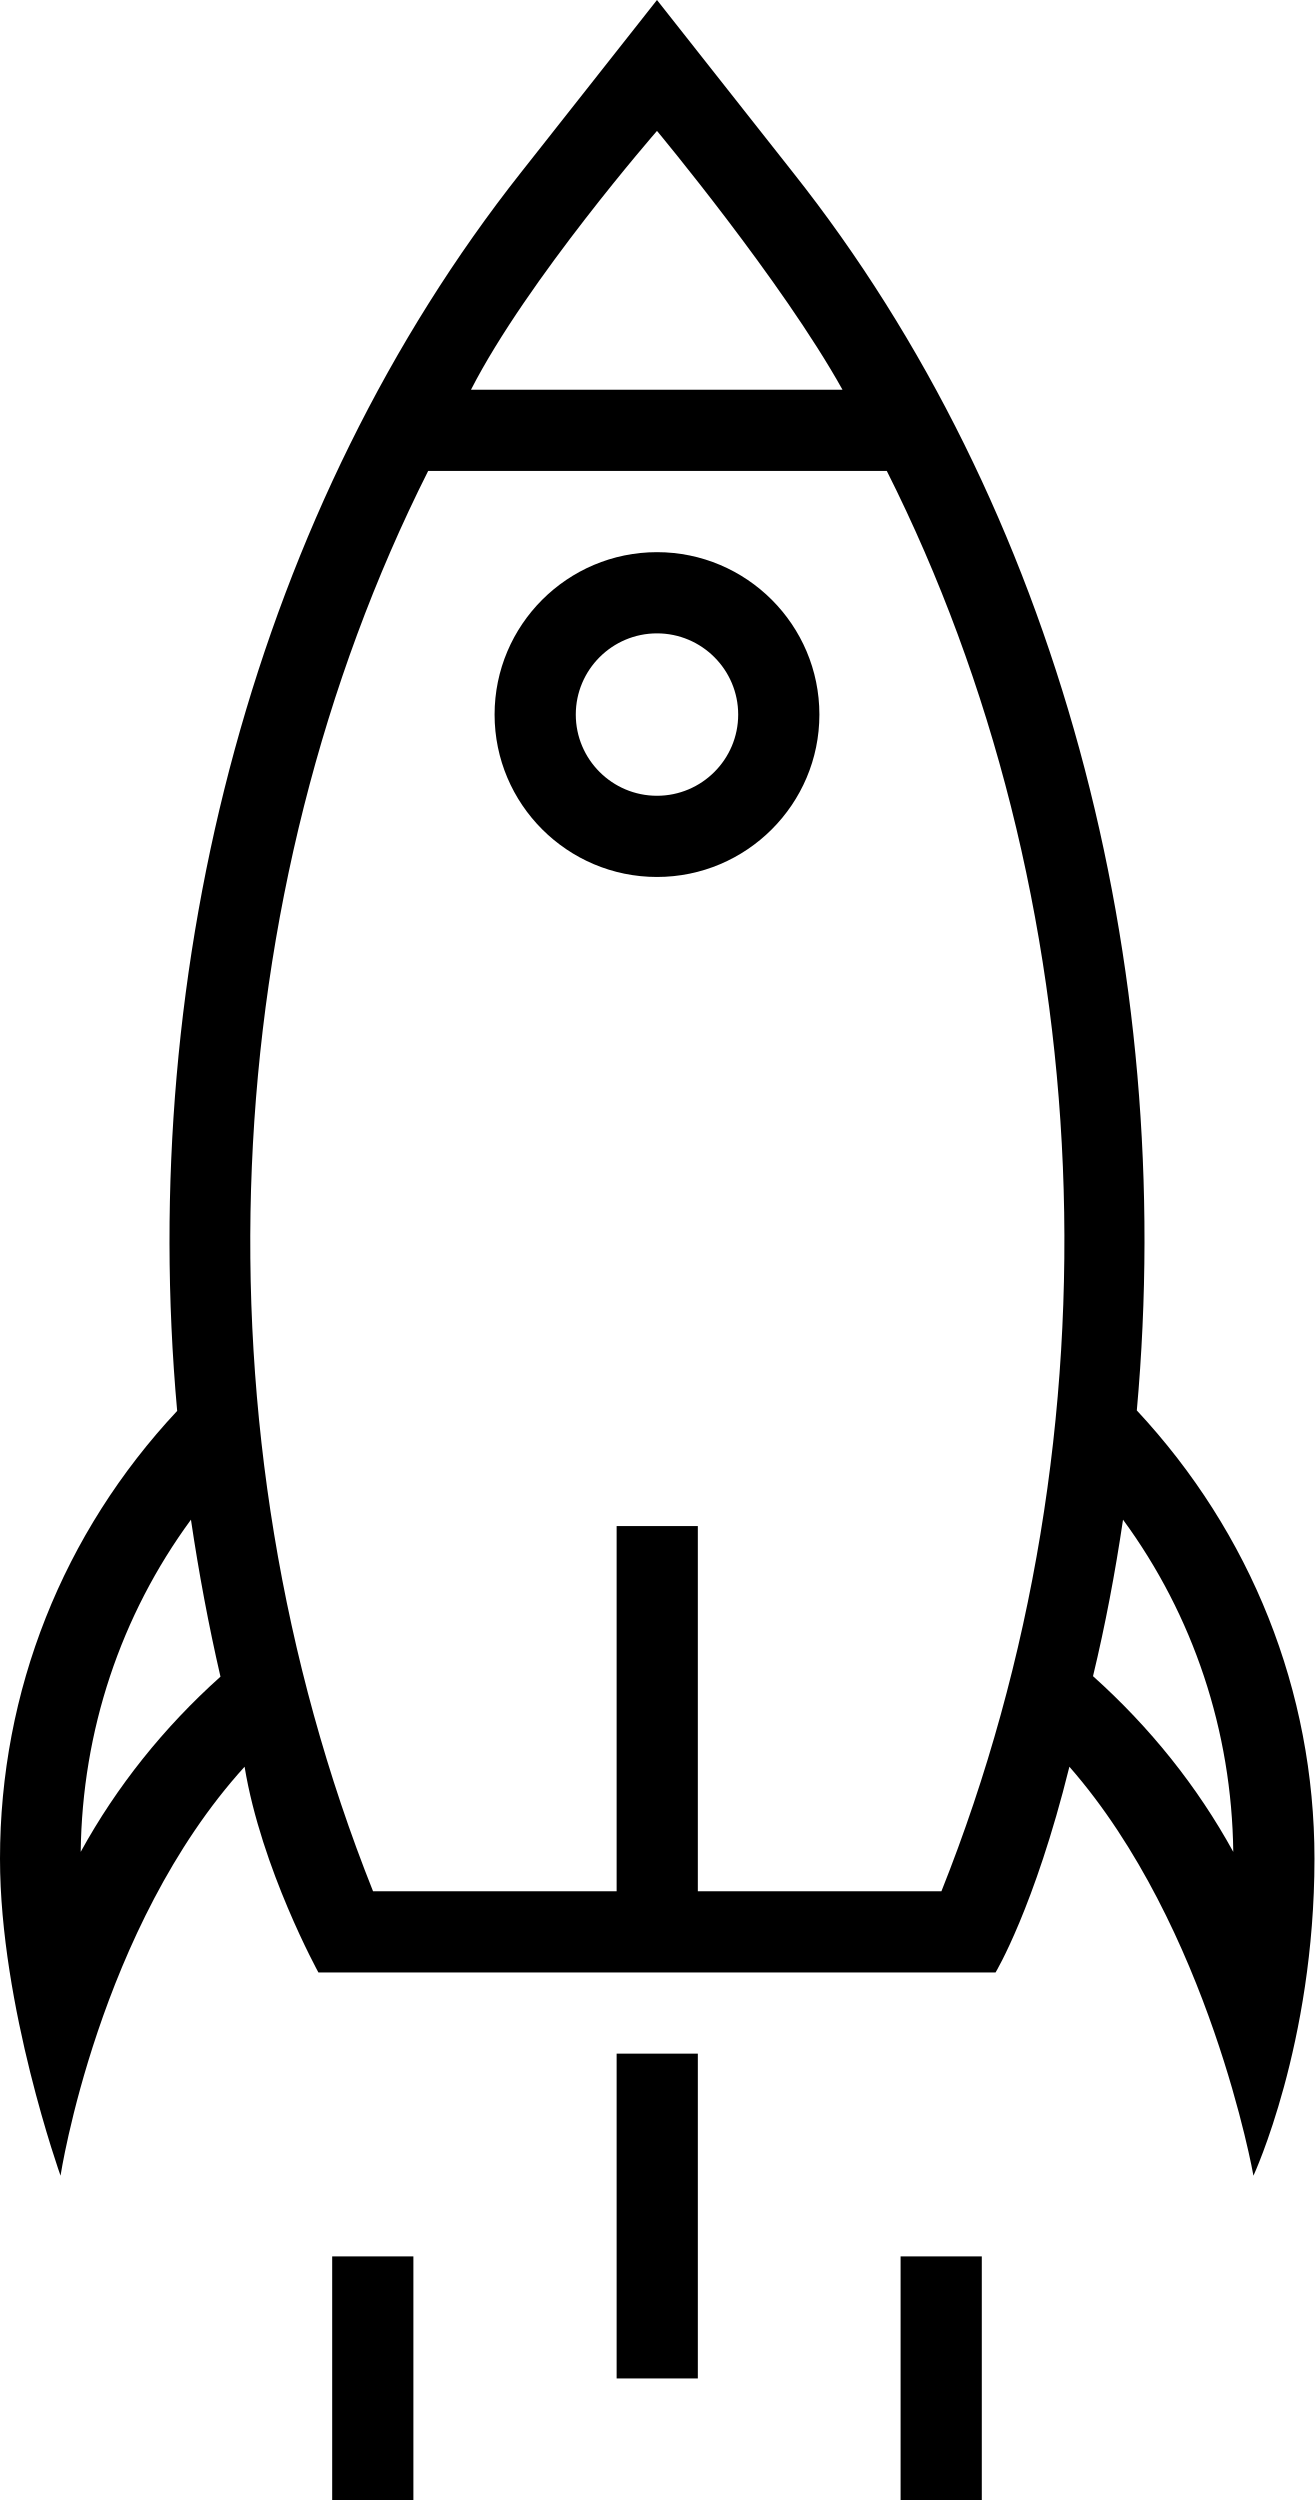
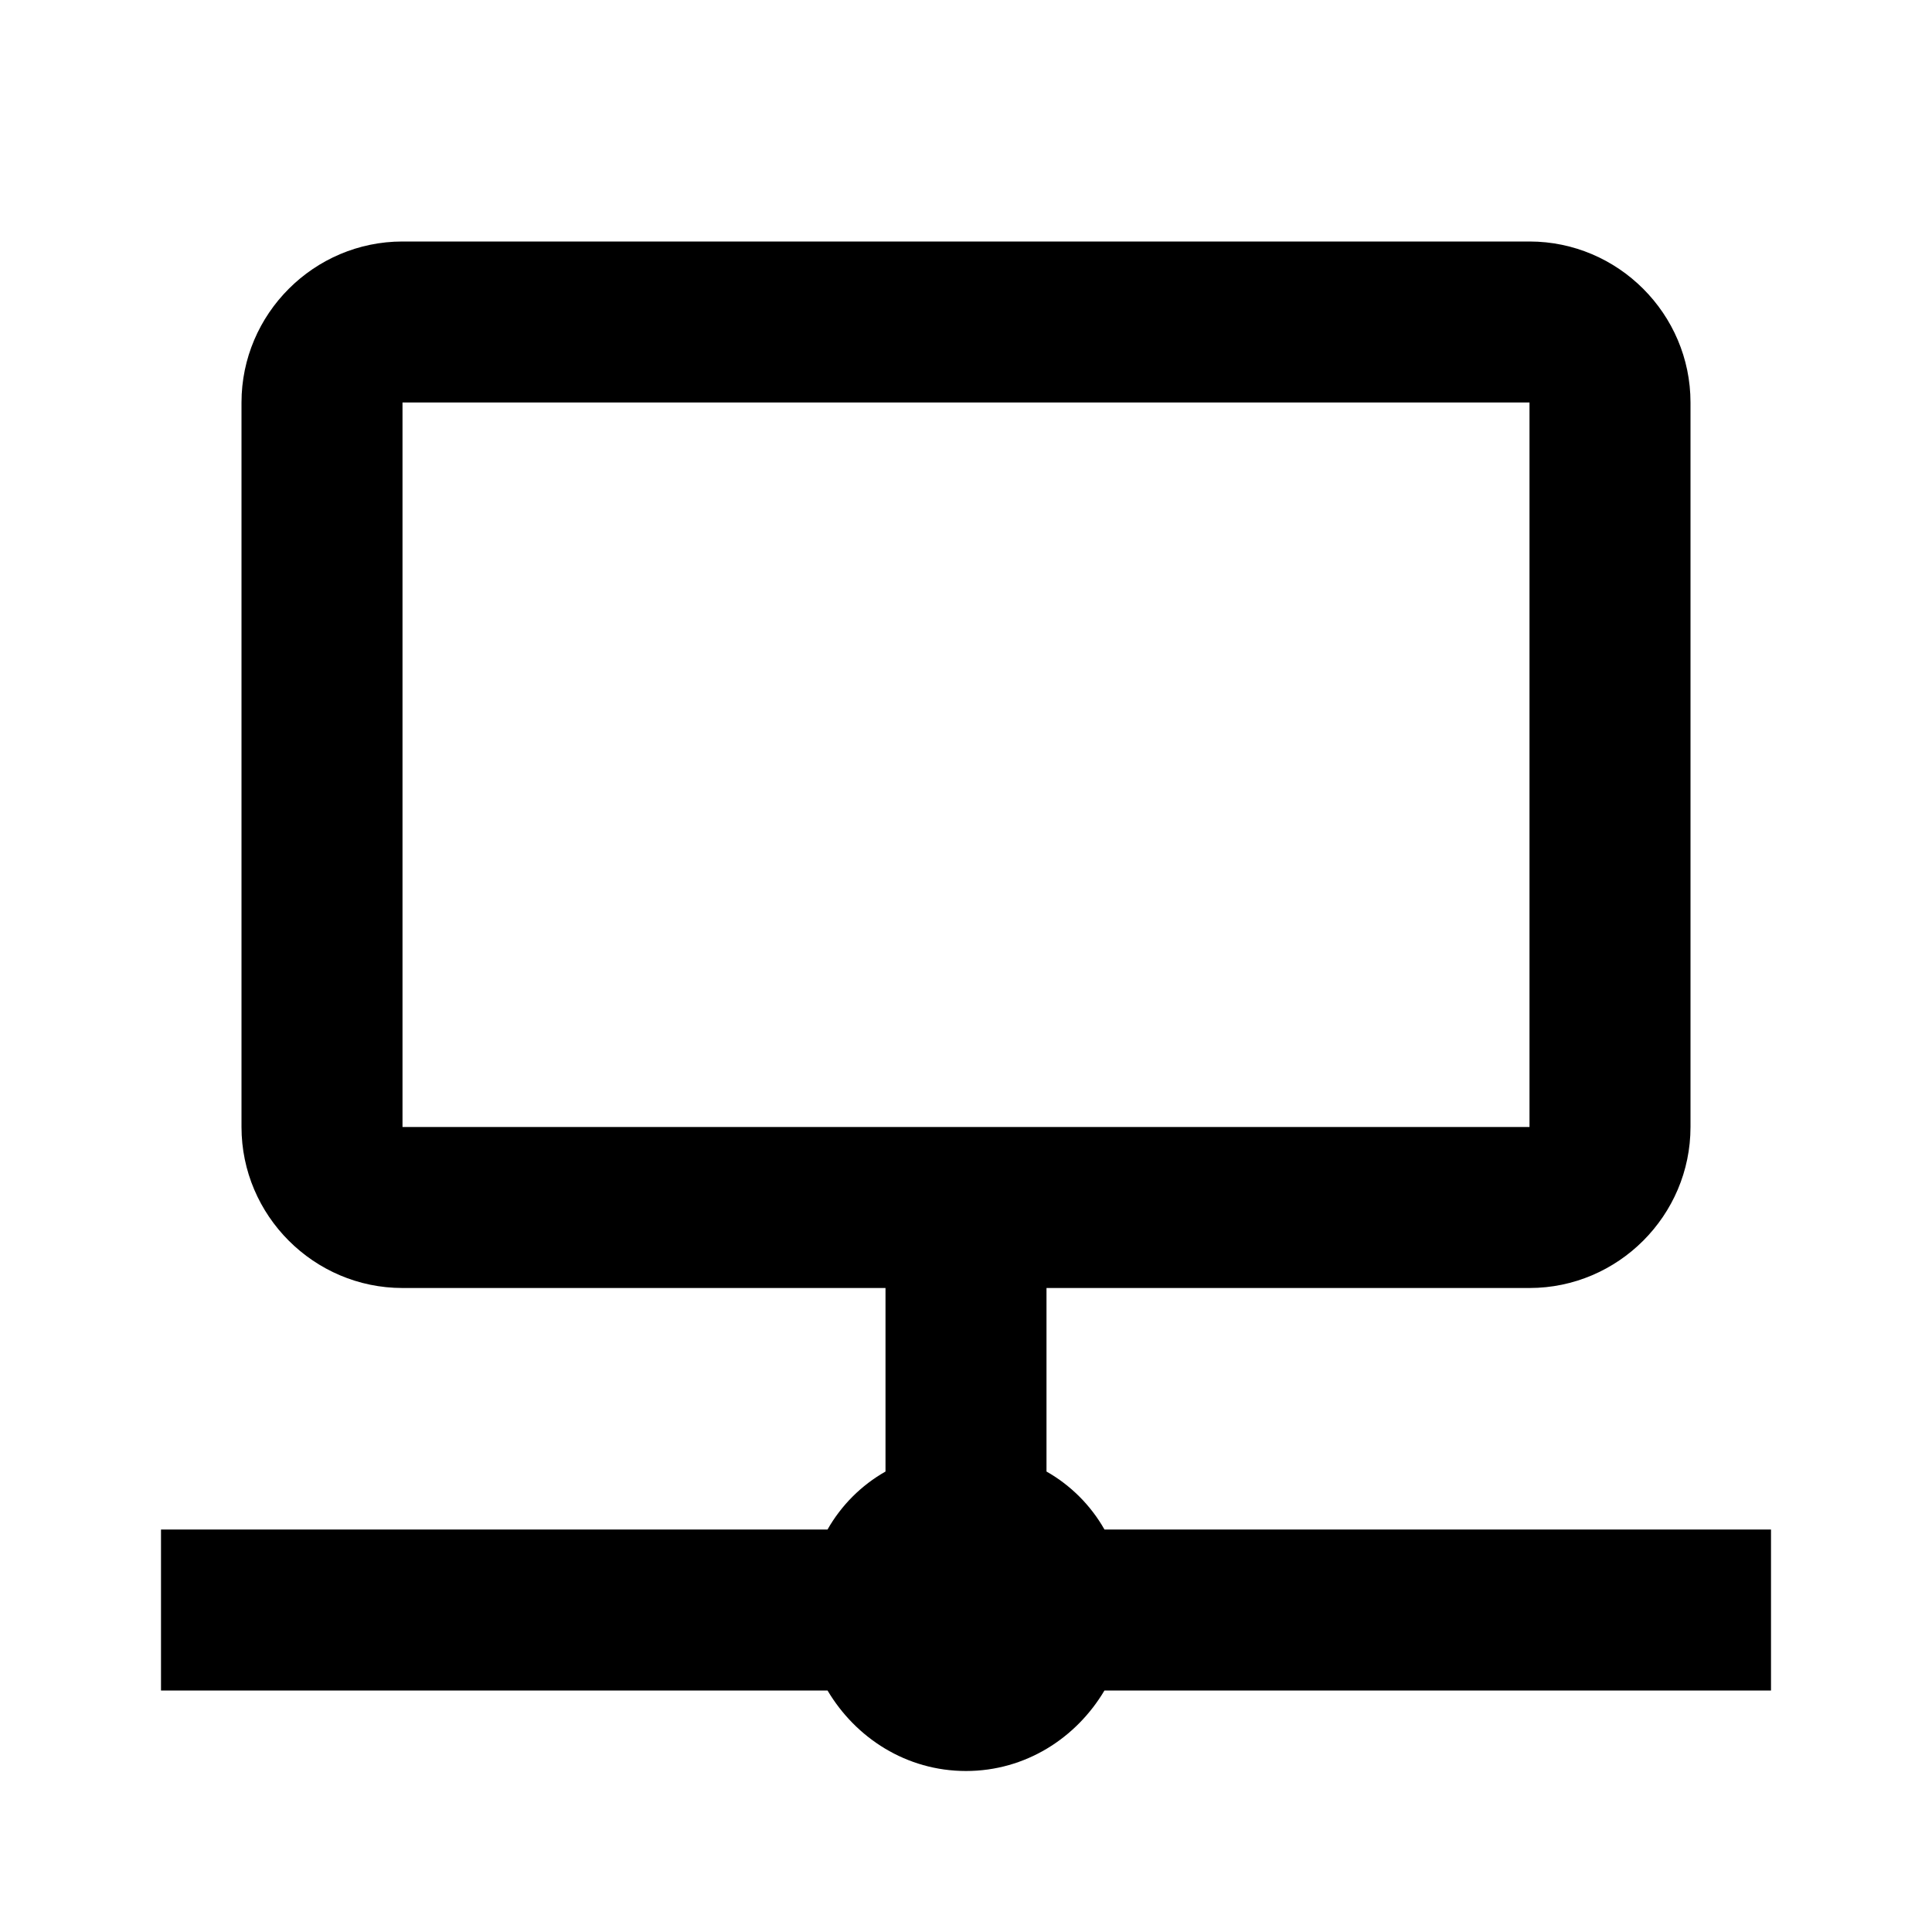
- <svg xmlns="http://www.w3.org/2000/svg" version="1.1" id="Layer_1" x="0px" y="0px" viewBox="0 0 267.1 508" style="enable-background:new 0 0 267.1 508;" xml:space="preserve">
-   <g>
-     <path d="M231,286.6c8.2-90.9-16-183.6-69.9-251.6L133.5,0l-27.6,35C52.1,103.1,27.8,195.8,36,286.7c-23.2,24.8-36,56.9-36,91   c0,30,12.3,64.4,12.3,64.4S20,391.7,49.7,359c3.4,20.7,15,41.8,15,41.8h137.6c0,0,7.9-13.1,15-41.8c28.5,32.6,37.4,83.1,37.4,83.1   s12.4-26.7,12.4-64.4C267.1,343.6,254.2,311.5,231,286.6z M16.4,376.3c0.3-24.6,8.1-48,22.4-67.5c1.6,10.8,3.6,21.5,6,31.9   C33.3,351,23.7,363,16.4,376.3z M133.5,26.6c0,0,25.4,30.5,37.7,52.6H95.7C107.1,56.9,133.5,26.6,133.5,26.6z M191.3,384.3h-49.5   v-74.2h-16.5v74.2H75.8C38.4,290.5,43.8,181.6,87,95.7h93.2C223.4,181.6,228.7,290.5,191.3,384.3z M222.1,340.6   c2.5-10.4,4.5-21,6.1-31.8c14.3,19.5,22.1,42.9,22.4,67.5C243.3,363,233.7,351,222.1,340.6z" />
-     <path d="M133.5,112.2c-18.2,0-33,14.8-33,33s14.8,33,33,33s33-14.8,33-33S151.7,112.2,133.5,112.2z M133.5,161.7   c-9.1,0-16.5-7.4-16.5-16.5s7.4-16.5,16.5-16.5s16.5,7.4,16.5,16.5S142.6,161.7,133.5,161.7z" />
-     <rect x="125.3" y="417.3" width="16.5" height="66" />
-     <rect x="183" y="458.5" width="16.5" height="49.5" />
-     <rect x="67.5" y="458.5" width="16.5" height="49.5" />
-   </g>
+ <svg xmlns="http://www.w3.org/2000/svg" width="24" height="24" viewBox="0 0 24 24">
+   <path d="M13 18.28V16h6c1.1 0 2-.9 2-2V5c0-1.1-.9-2-2-2H5c-1.1 0-2 .9-2 2v9c0 1.1.9 2 2 2h6v2.28c-.3.17-.55.42-.72.72H2v2h8.28c.35.59.98 1 1.72 1s1.37-.41 1.72-1H22v-2h-8.28c-.17-.3-.42-.55-.72-.72M5 14V5h14v9z" />
</svg>
